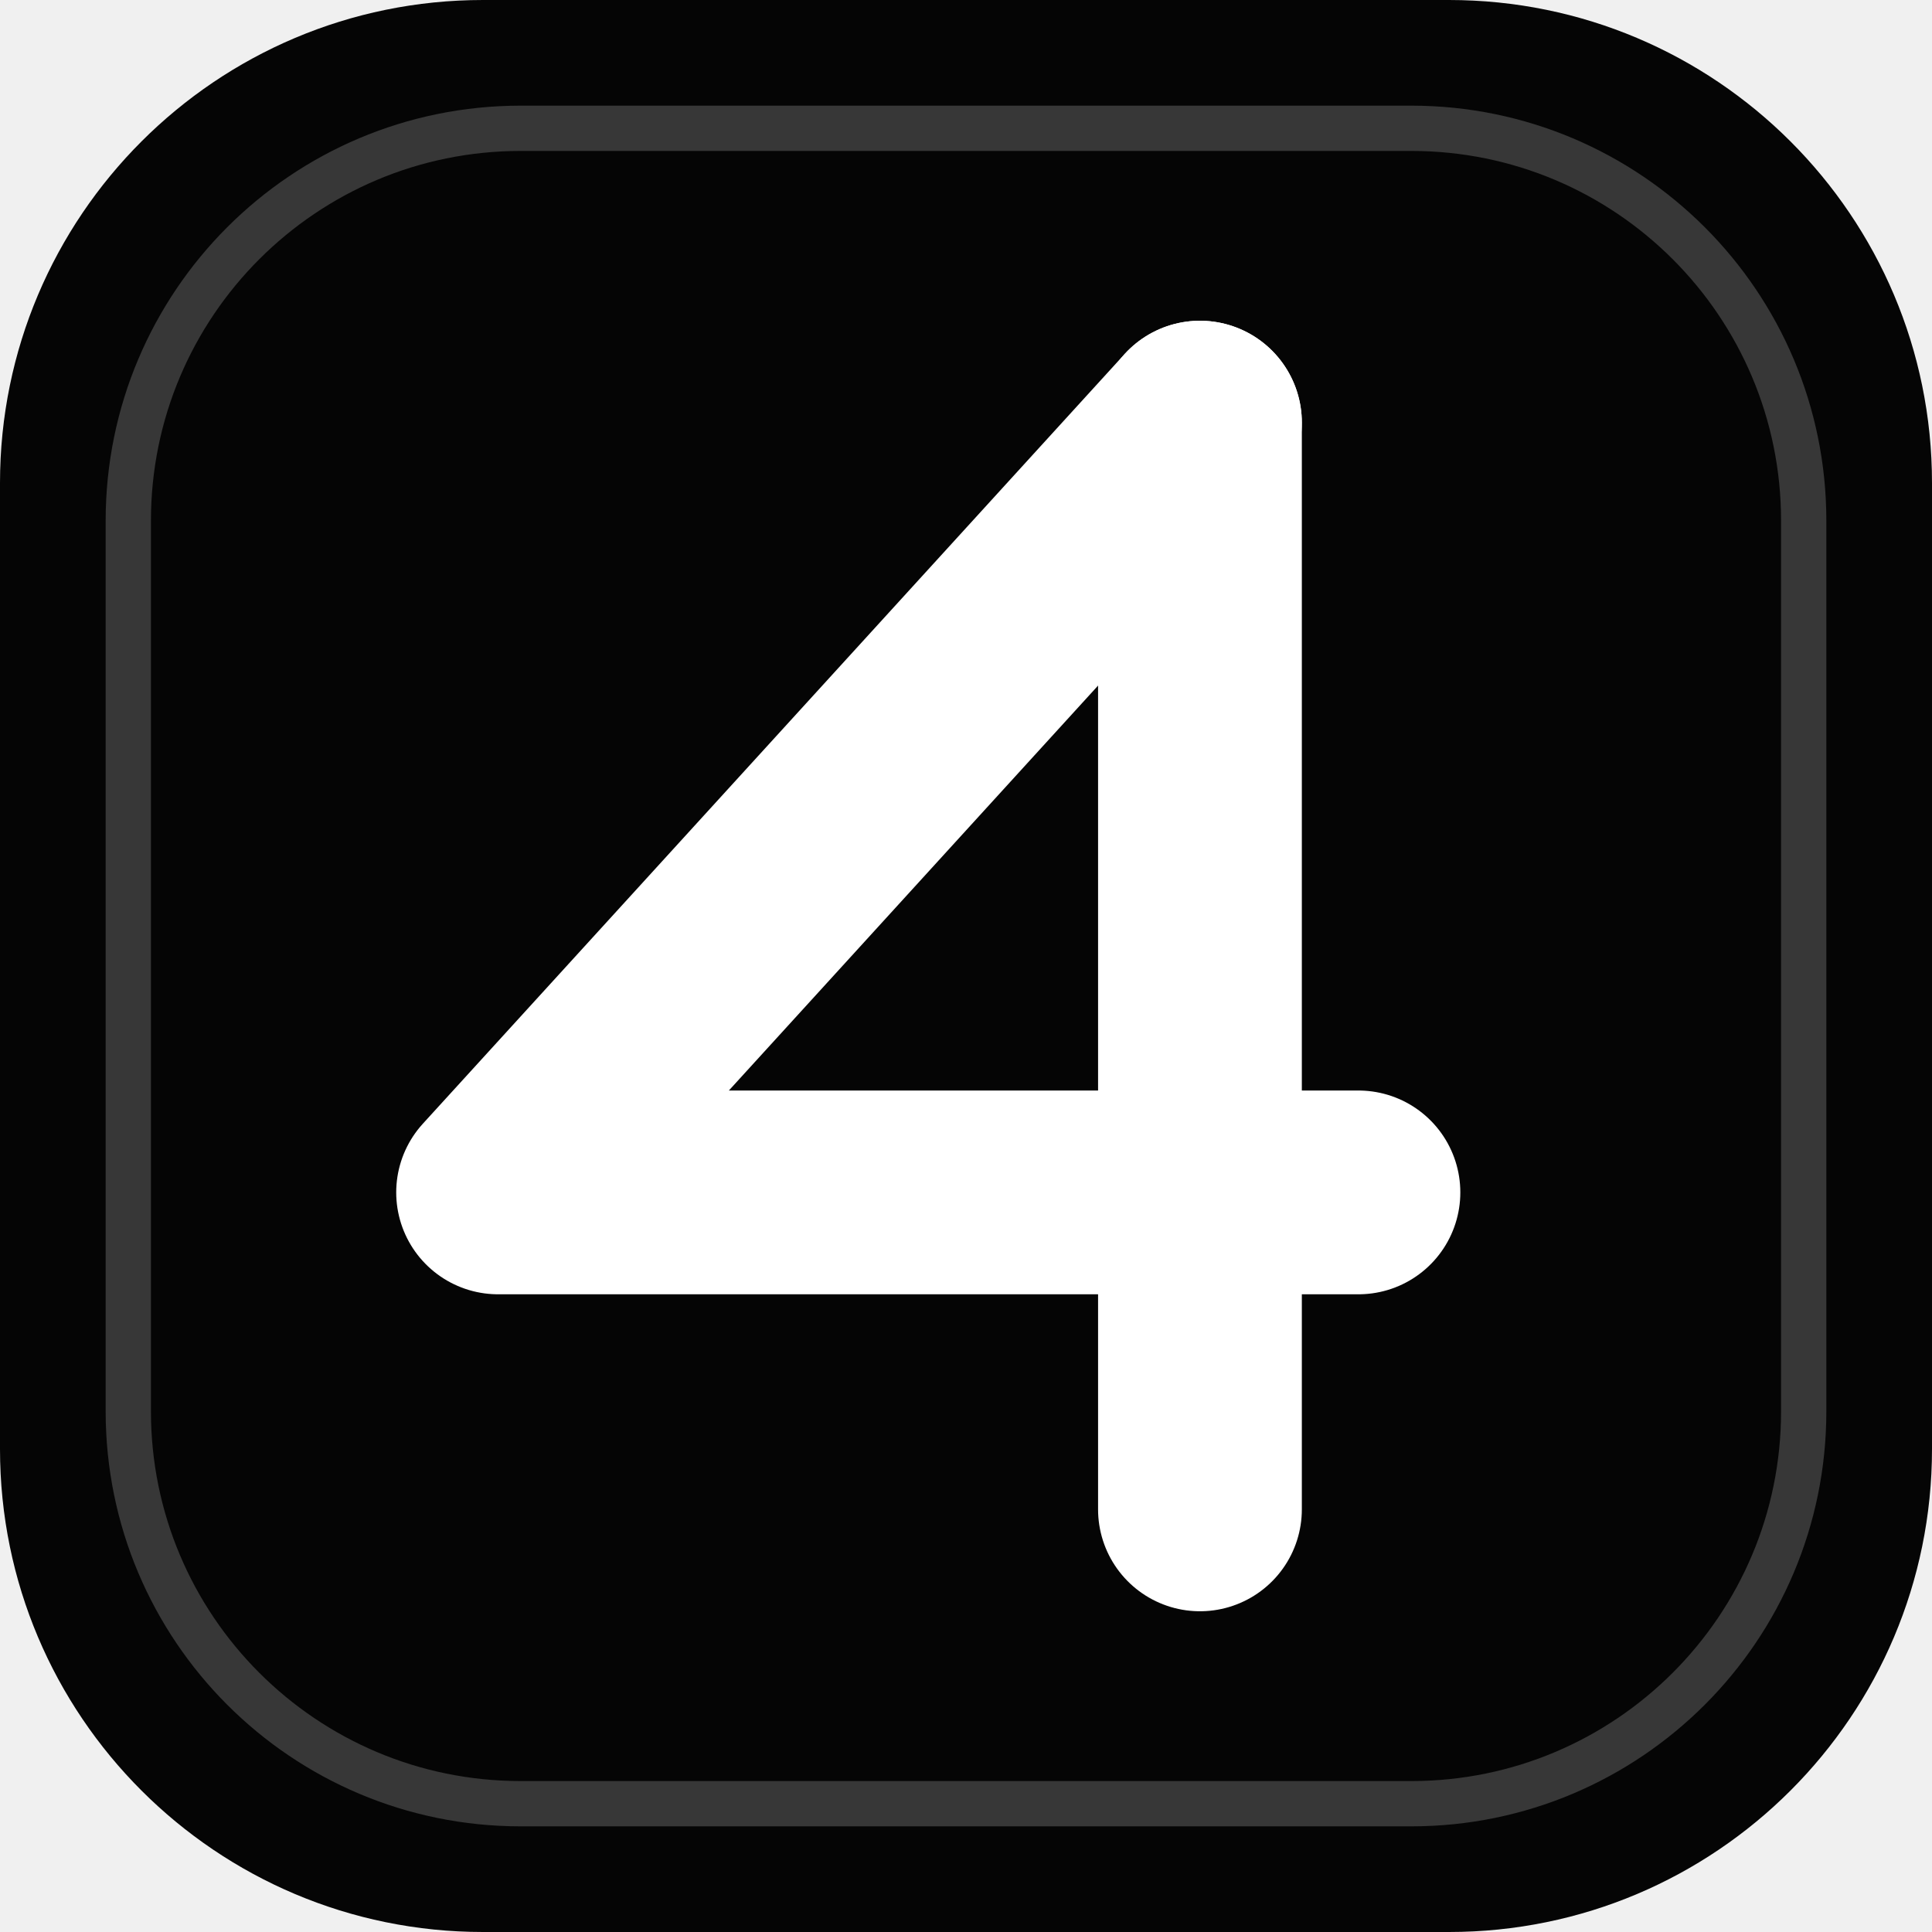
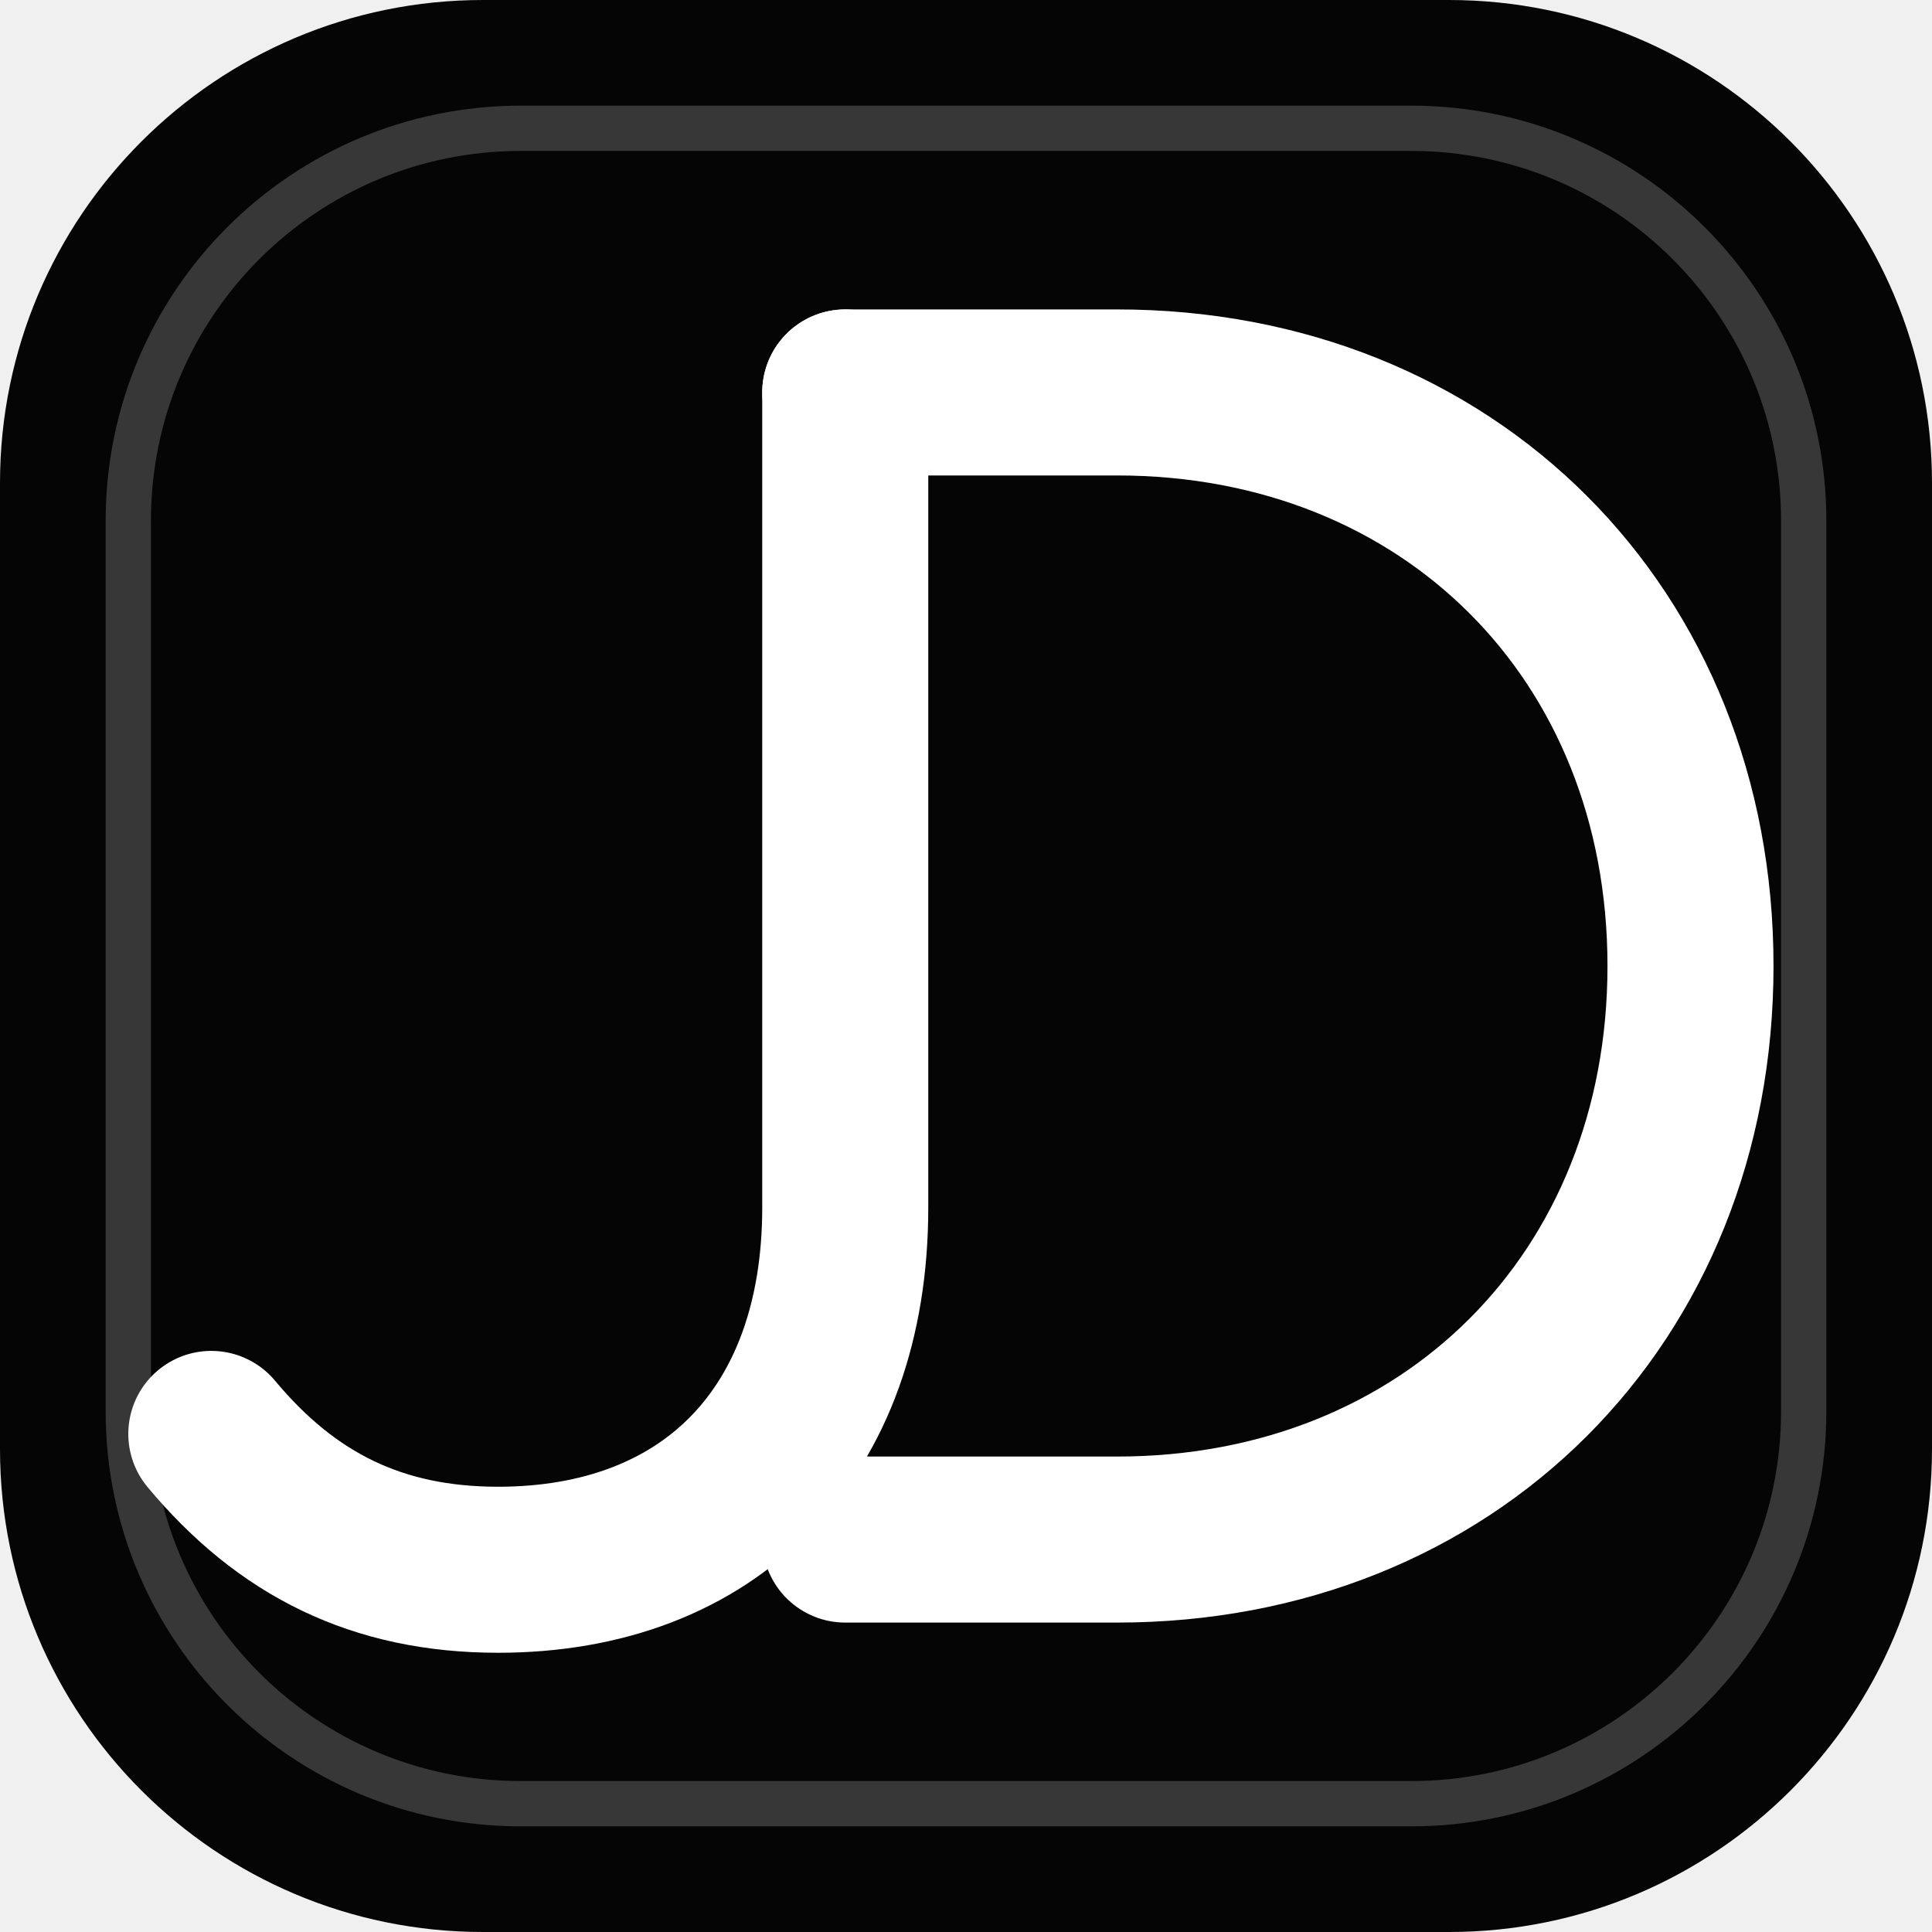
<svg xmlns="http://www.w3.org/2000/svg" width="512" height="512" viewBox="0 0 512 512" fill="none" role="img" aria-labelledby="title description">
  <rect width="512" height="512" rx="128" fill="#050505" />
  <rect x="34" y="34" width="444" height="444" rx="104" stroke="white" stroke-opacity="0.2" stroke-width="12" />
-   <path d="M318 112 132 316h228" stroke="white" stroke-width="54" stroke-linecap="round" stroke-linejoin="round" />
-   <path d="M318 112v288" stroke="white" stroke-width="54" stroke-linecap="round" />
+   <path d="M224 104v216c0 60-36 96-92 96-32 0-56-12-76-36" stroke="white" stroke-width="44" stroke-linecap="round" stroke-linejoin="round" />
+   <path d="M224 104h72c88 0 152 64 152 152s-64 152-152 152h-72" stroke="white" stroke-width="44" stroke-linecap="round" stroke-linejoin="round" />
</svg>
